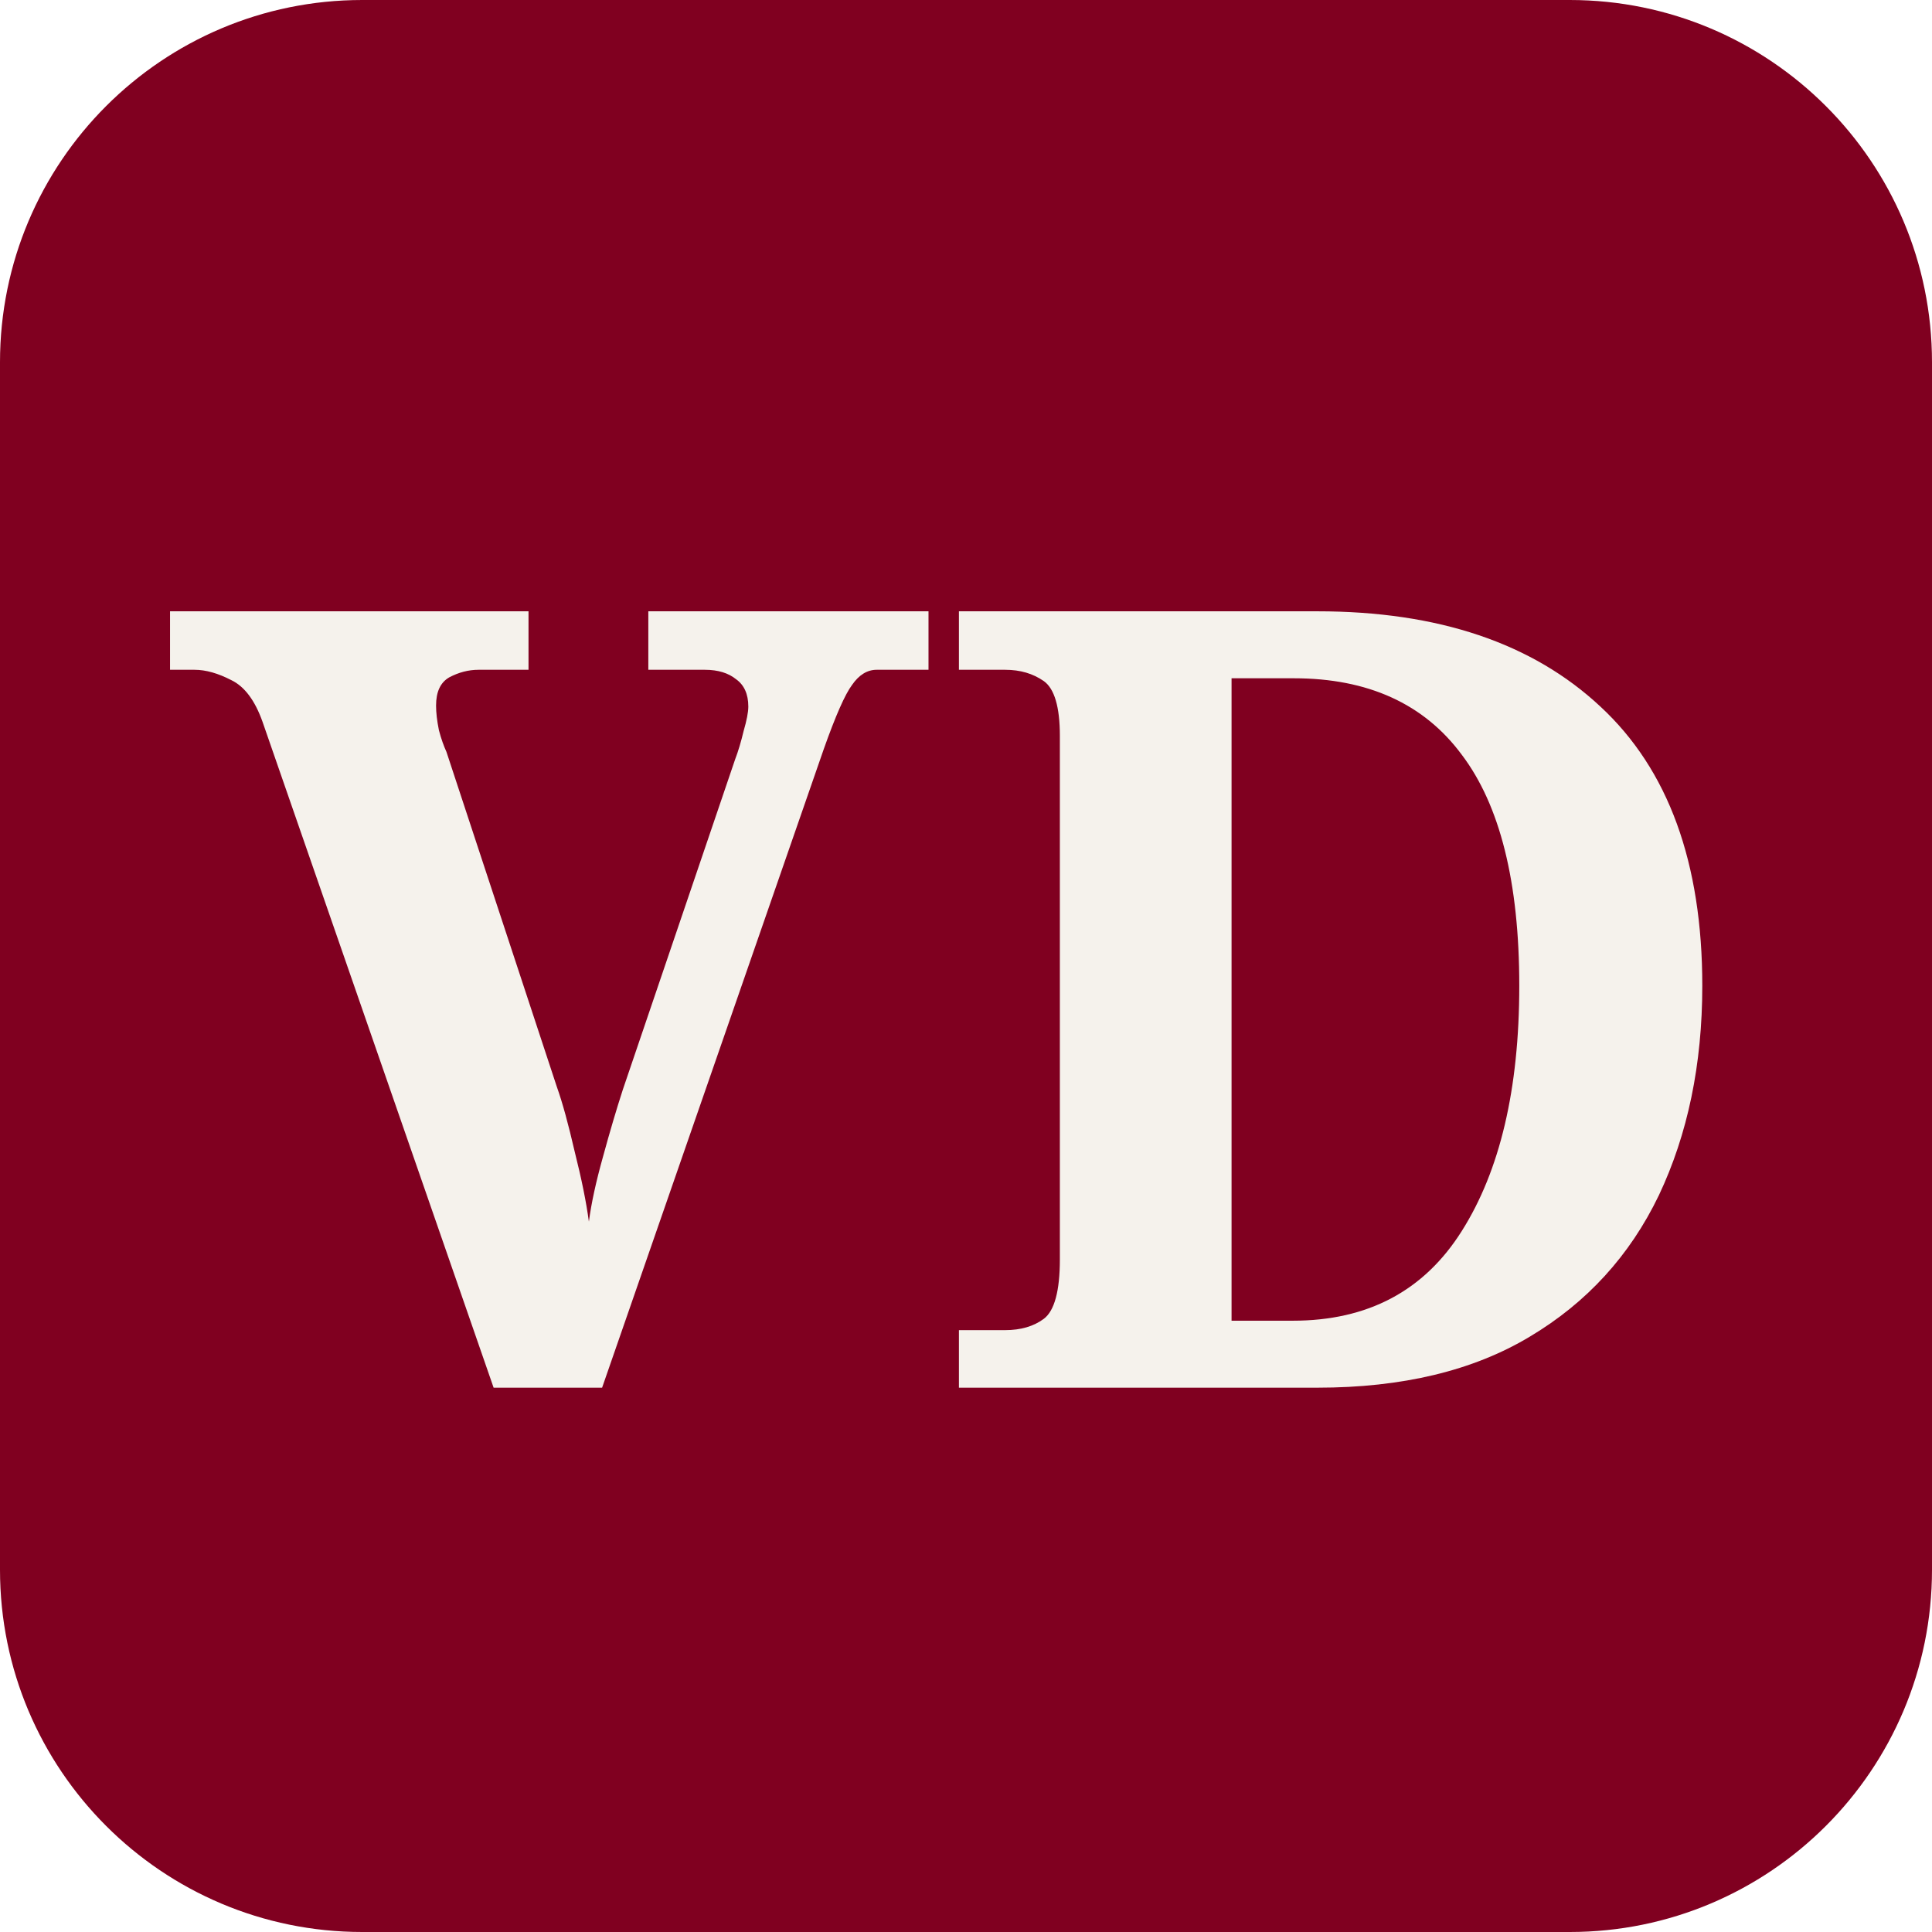
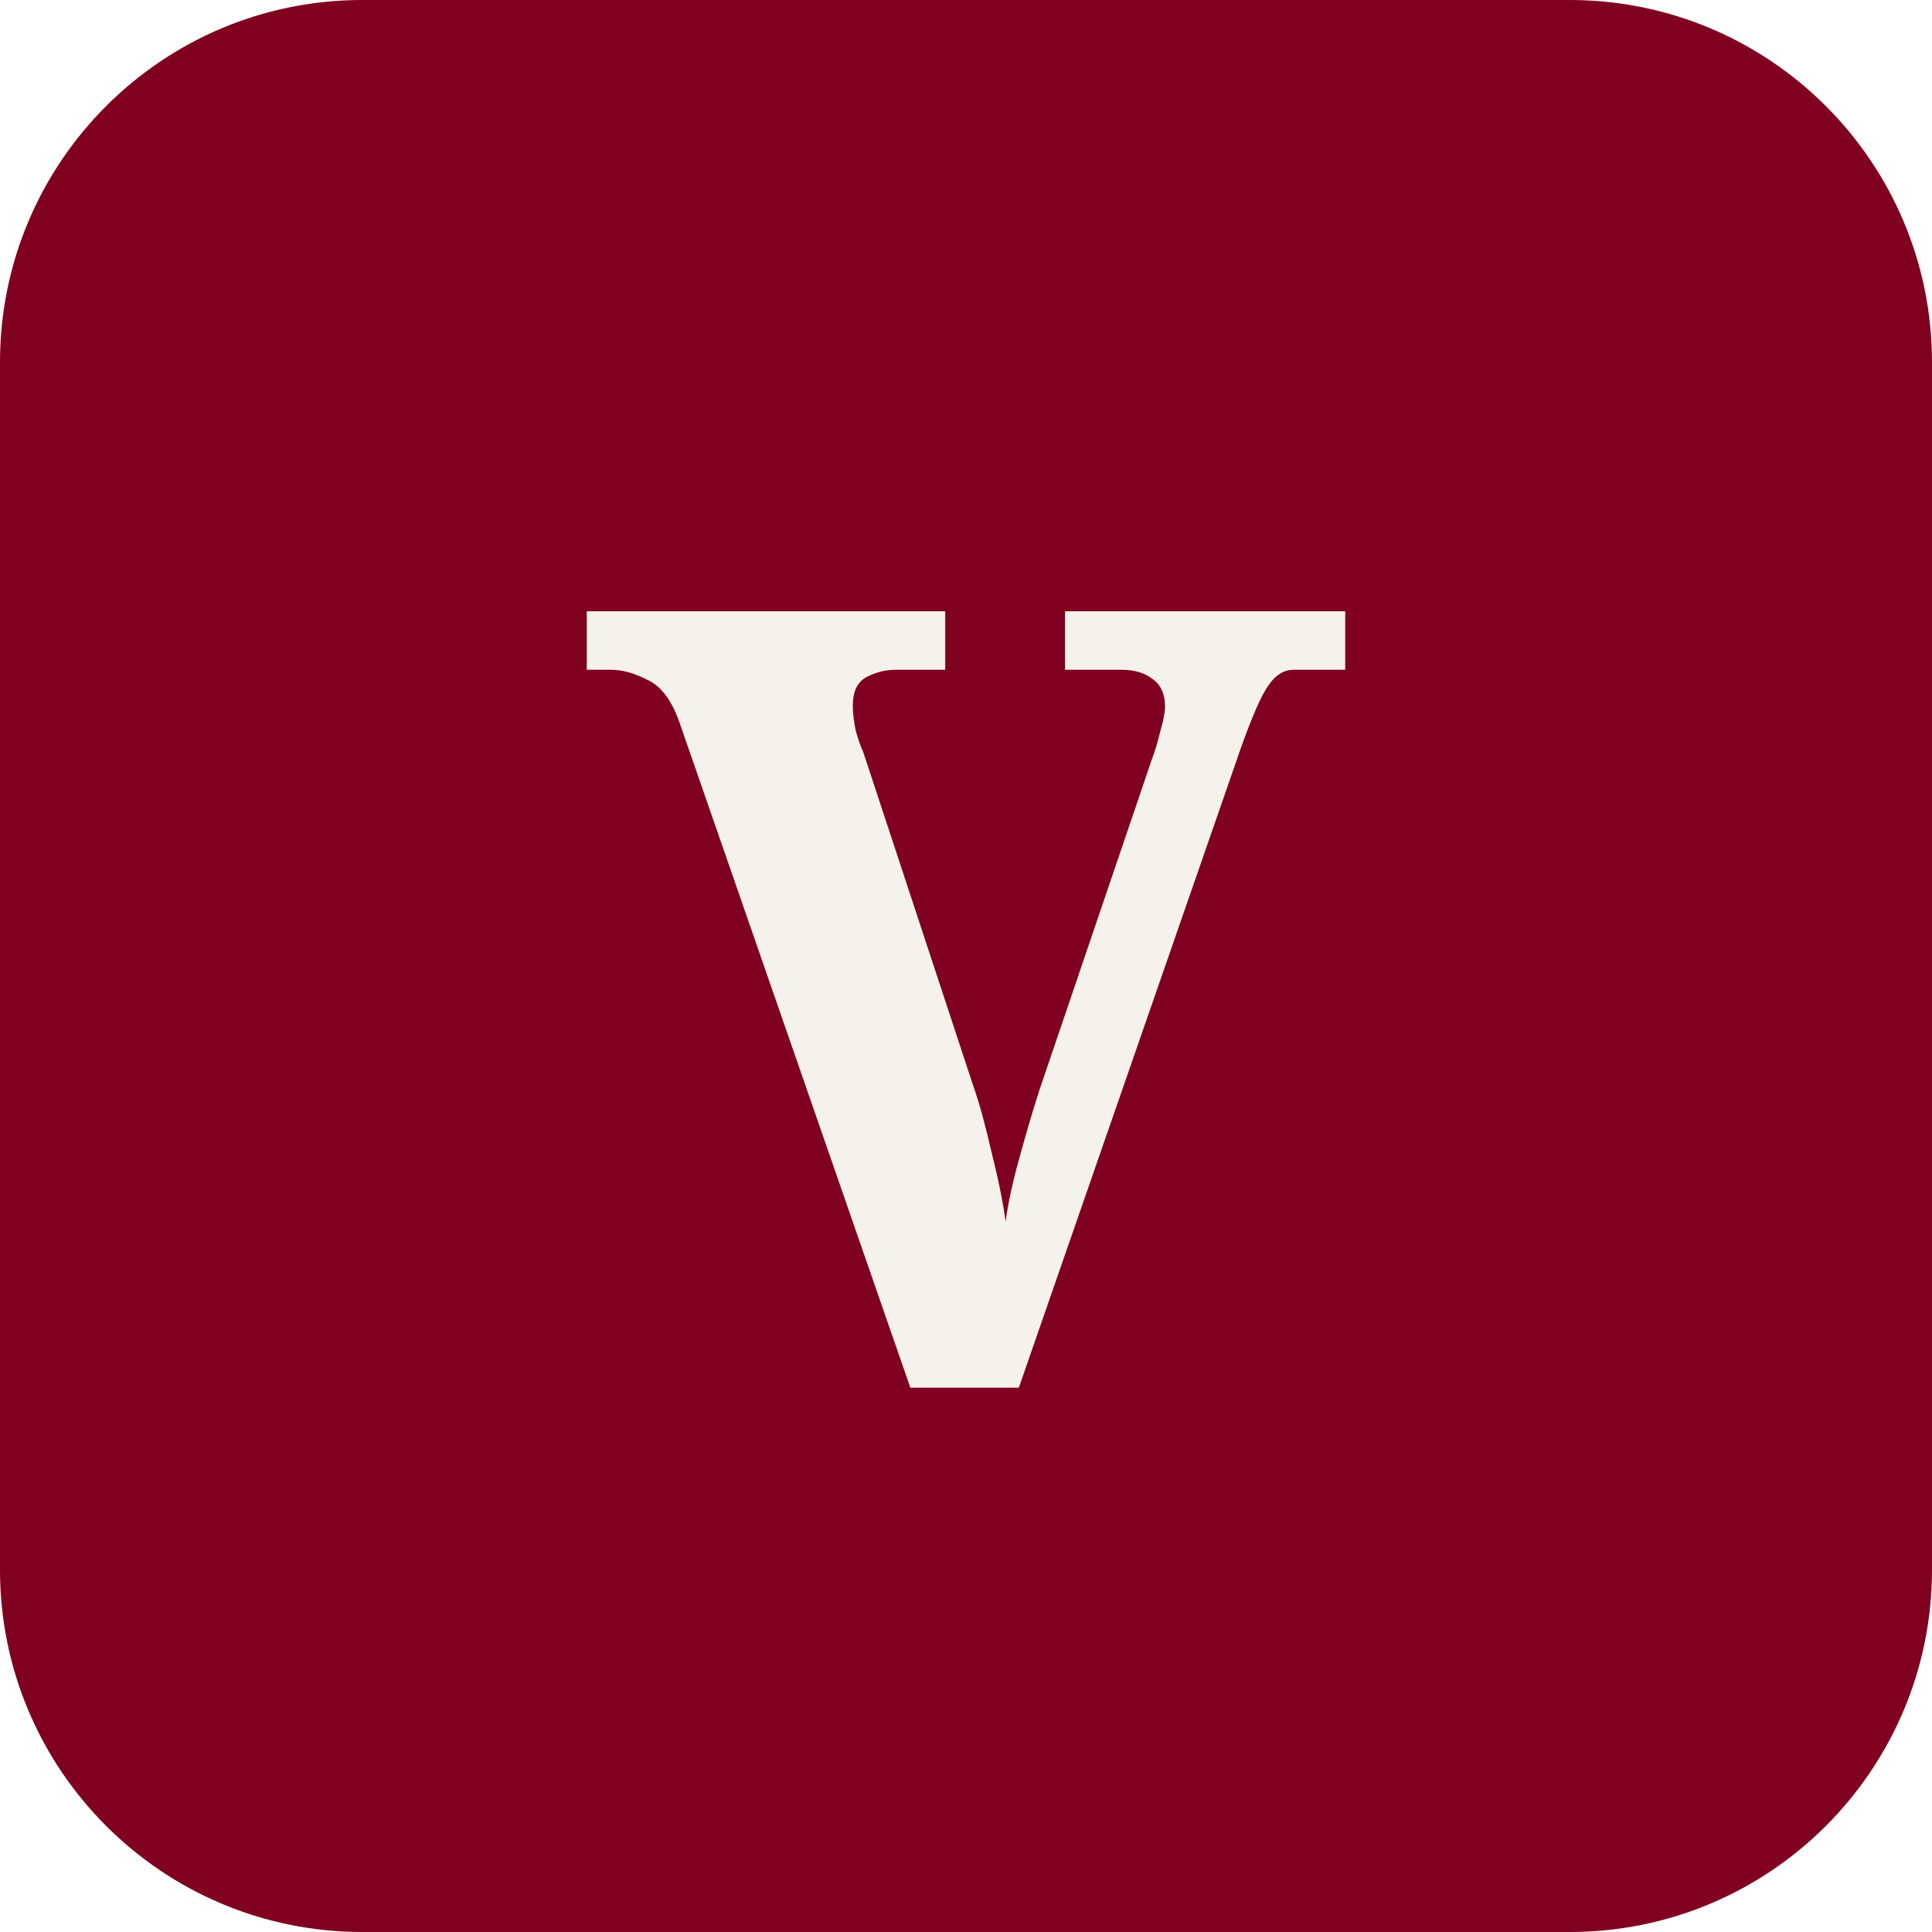
<svg xmlns="http://www.w3.org/2000/svg" viewBox="0 0 32 32">
  <rect width="32" height="32" rx="6" fill="#800020" />
-   <text x="50%" y="50%" dominant-baseline="central" text-anchor="middle" font-family="DM Serif Display, serif" font-size="18" font-weight="bold" fill="#f5f2ec">VD</text>
+   <text x="50%" y="50%" dominant-baseline="central" text-anchor="middle" font-family="DM Serif Display, serif" font-size="18" font-weight="bold" fill="#f5f2ec">V</text>
</svg>
